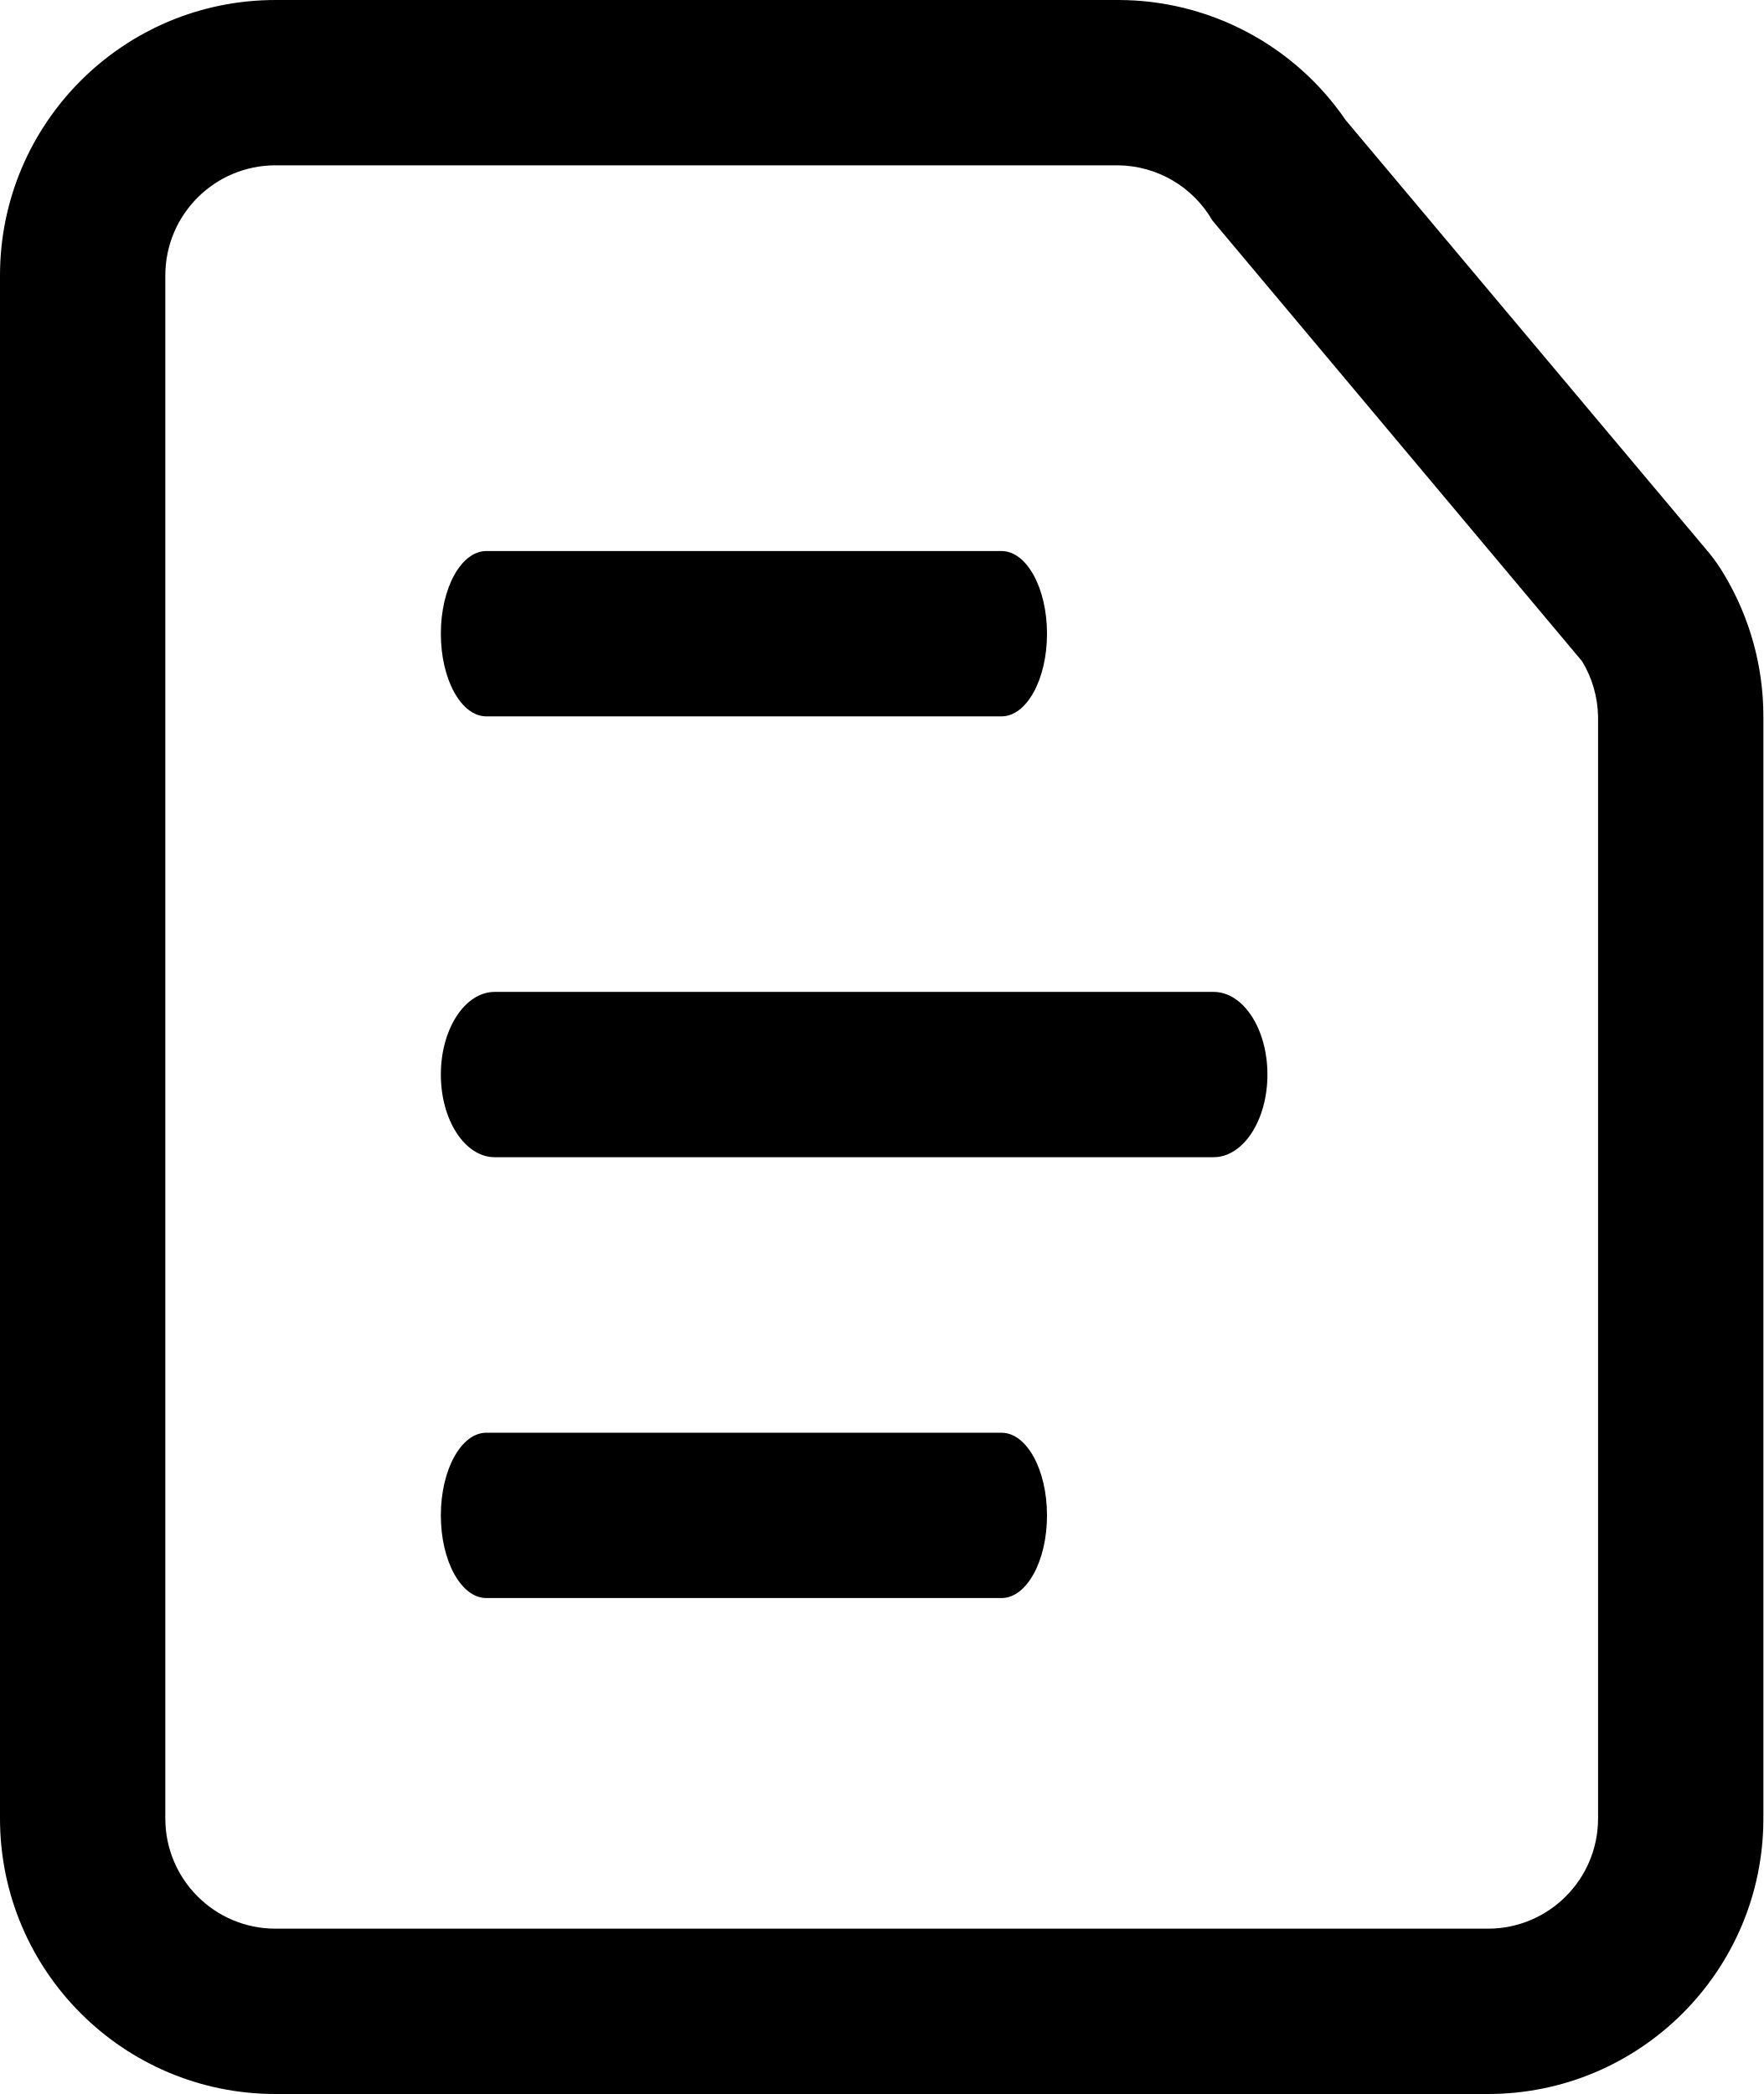
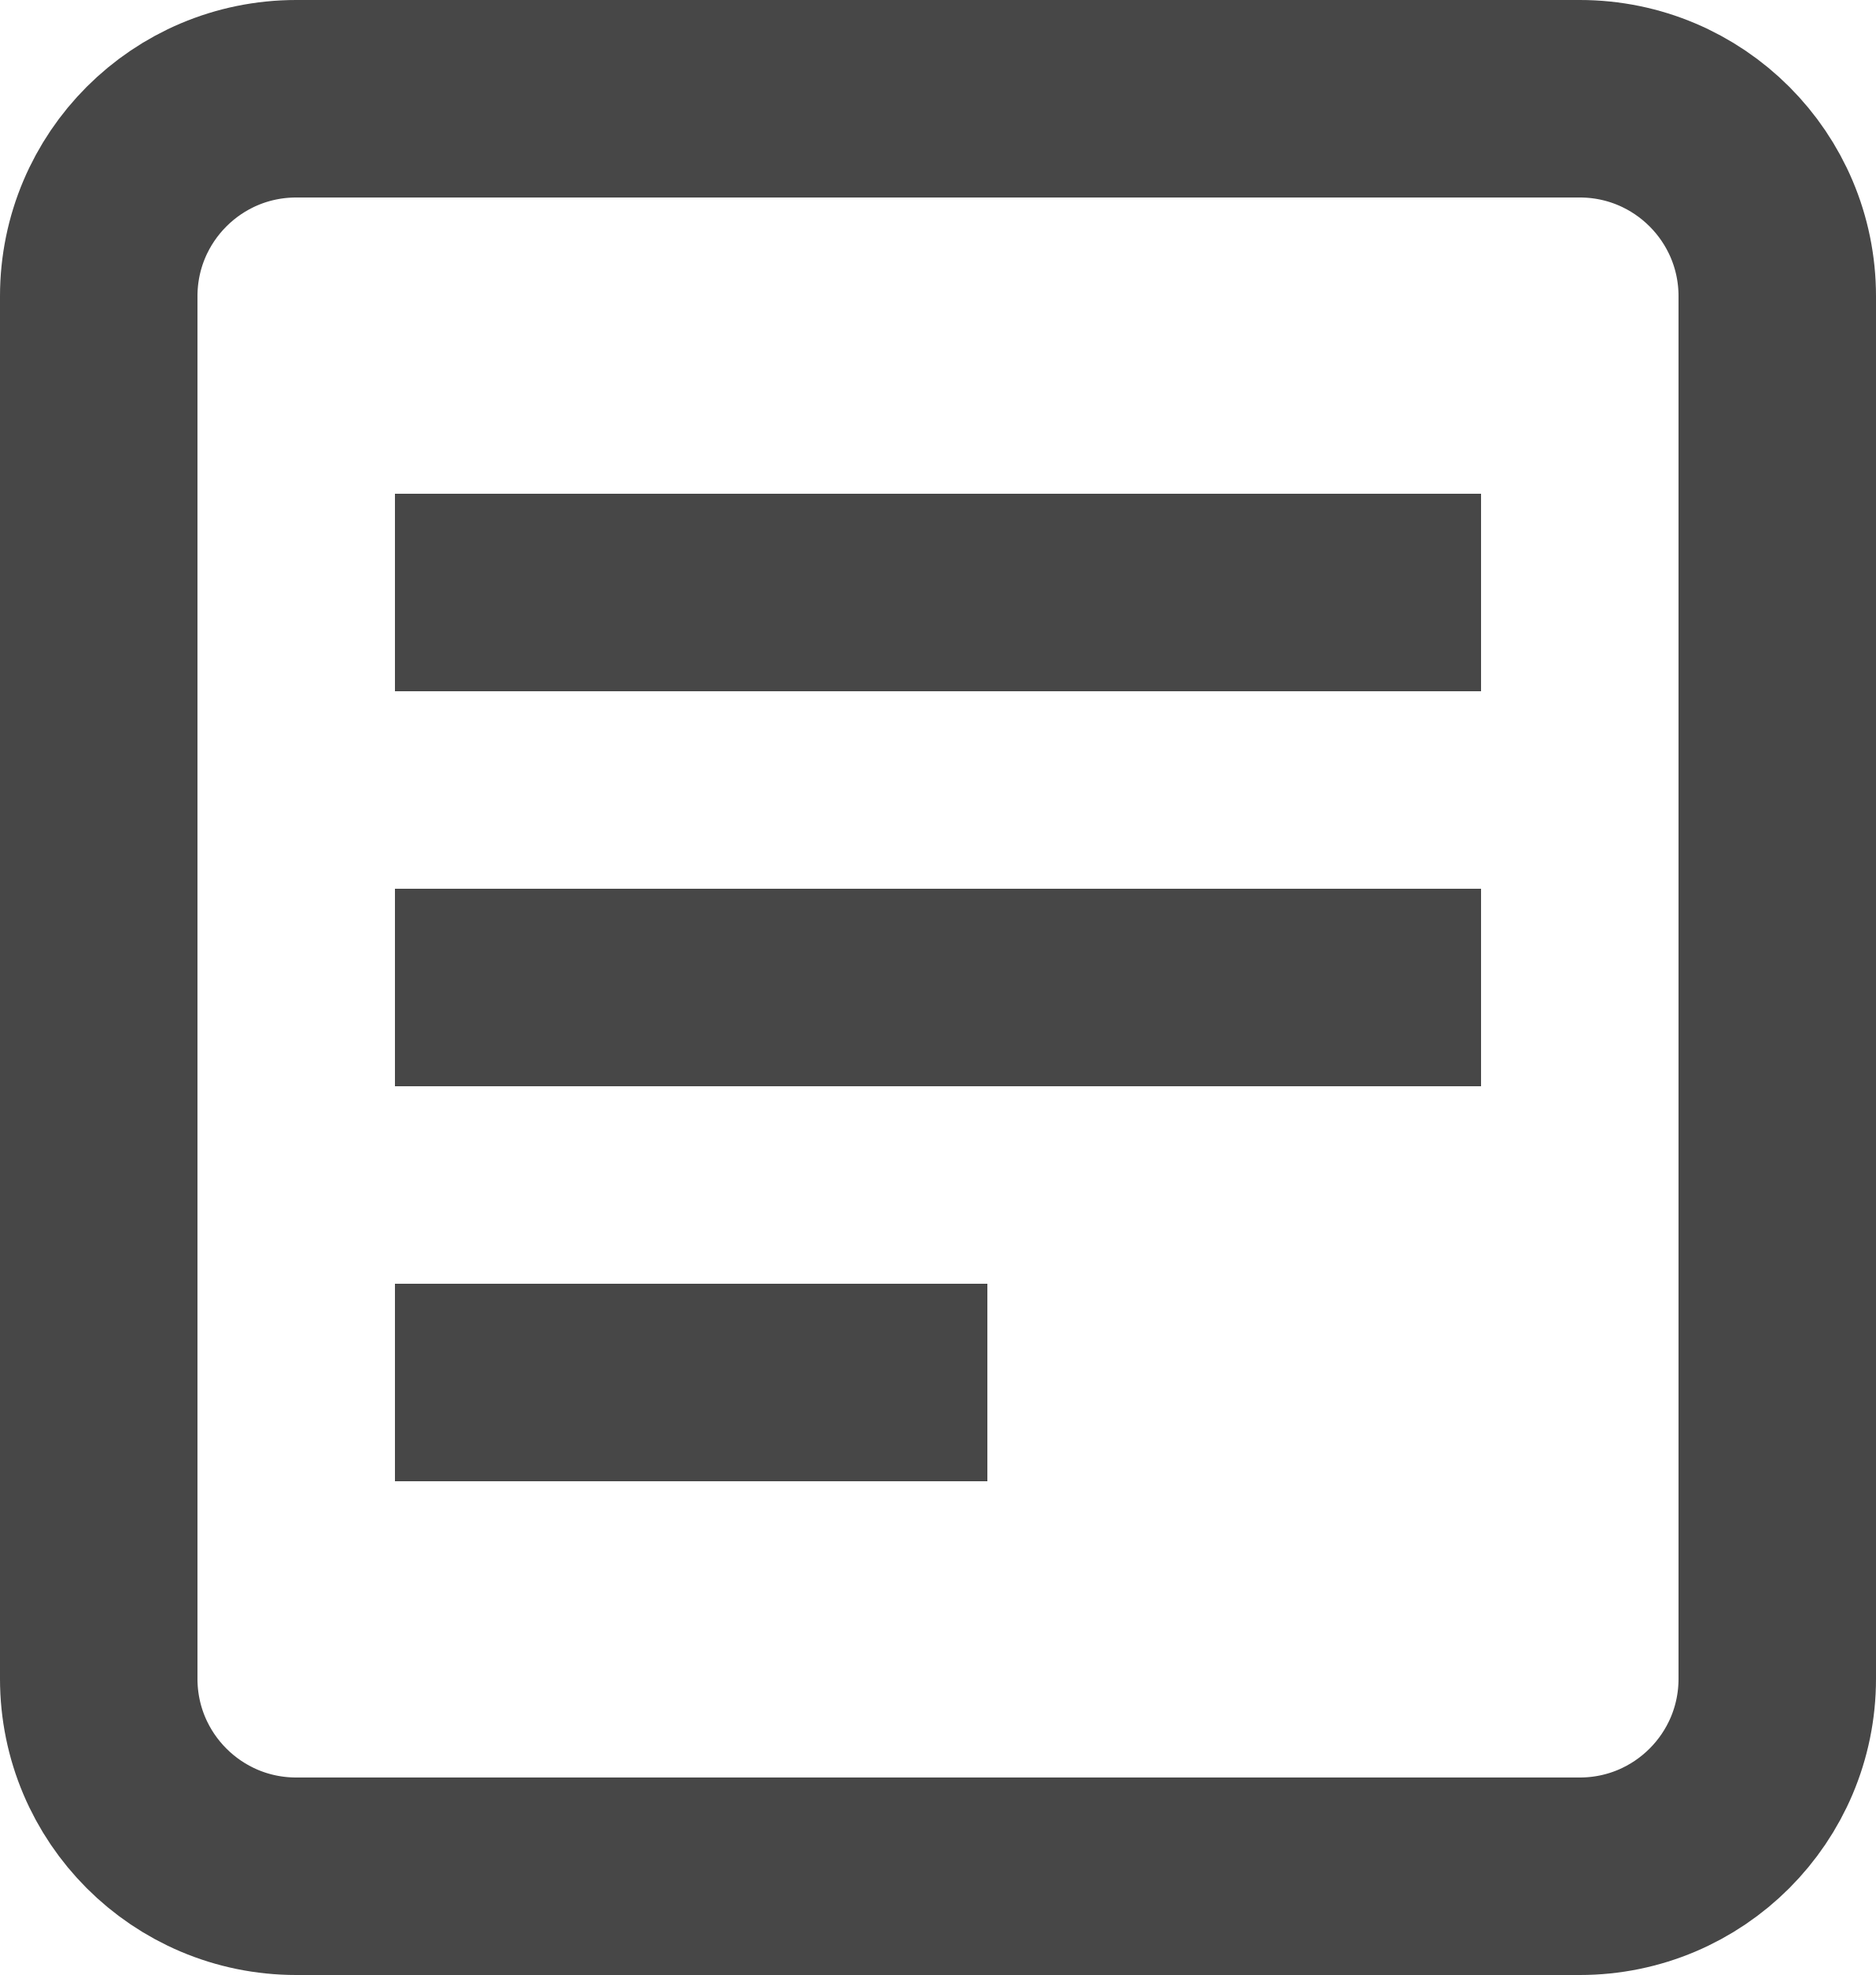
- <svg xmlns="http://www.w3.org/2000/svg" width="32" height="38" viewBox="0 0 32 38" fill="none">
-   <path fill-rule="evenodd" clip-rule="evenodd" d="M20.29 3C20.997 3.008 21.647 3.388 22 4L28.71 12C28.893 12.302 28.993 12.647 29 13V33C29 34.105 28.105 35 27 35H5C3.895 35 3 34.105 3 33V5C3 3.895 3.895 3 5 3H20.29V3ZM20.29 1.27207e-07H5C2.239 1.27207e-07 0 2.239 0 5V33C0 35.761 2.239 38 5 38H27C29.761 38 32 35.761 32 33V13C32 12.095 31.755 11.207 31.29 10.43C31.21 10.293 31.12 10.163 31.02 10.04L24.42 2.18C23.488 0.816 21.942 -0 20.29 1.27207e-07V1.27207e-07Z" fill="black" />
-   <path fill-rule="evenodd" clip-rule="evenodd" d="M22.022 18H8.978C8.438 18 8 18.672 8 19.5C8 20.328 8.438 21 8.978 21H22.022C22.562 21 23 20.328 23 19.5C23 18.672 22.562 18 22.022 18Z" fill="black" />
-   <path fill-rule="evenodd" clip-rule="evenodd" d="M18.175 26H8.825C8.369 26 8 26.672 8 27.5C8 28.328 8.369 29 8.825 29H18.175C18.631 29 19 28.328 19 27.5C19 26.672 18.631 26 18.175 26Z" fill="black" />
-   <path fill-rule="evenodd" clip-rule="evenodd" d="M18.175 10H8.825C8.369 10 8 10.672 8 11.5C8 12.328 8.369 13 8.825 13H18.175C18.631 13 19 12.328 19 11.5C19 10.672 18.631 10 18.175 10Z" fill="black" />
+ <svg xmlns="http://www.w3.org/2000/svg" width="19" height="20" viewBox="0 0 19 20" fill="none">
+   <path d="M15 5H4V7H15V5Z" fill="#474747" />
+   <path d="M15 9H4V11H15V9Z" fill="#474747" />
+   <path d="M10 13H4V15H10V13Z" fill="#474747" />
+   <rect x="1" y="1" width="17" height="18" rx="2" stroke="#474747" stroke-width="2" />
</svg>
